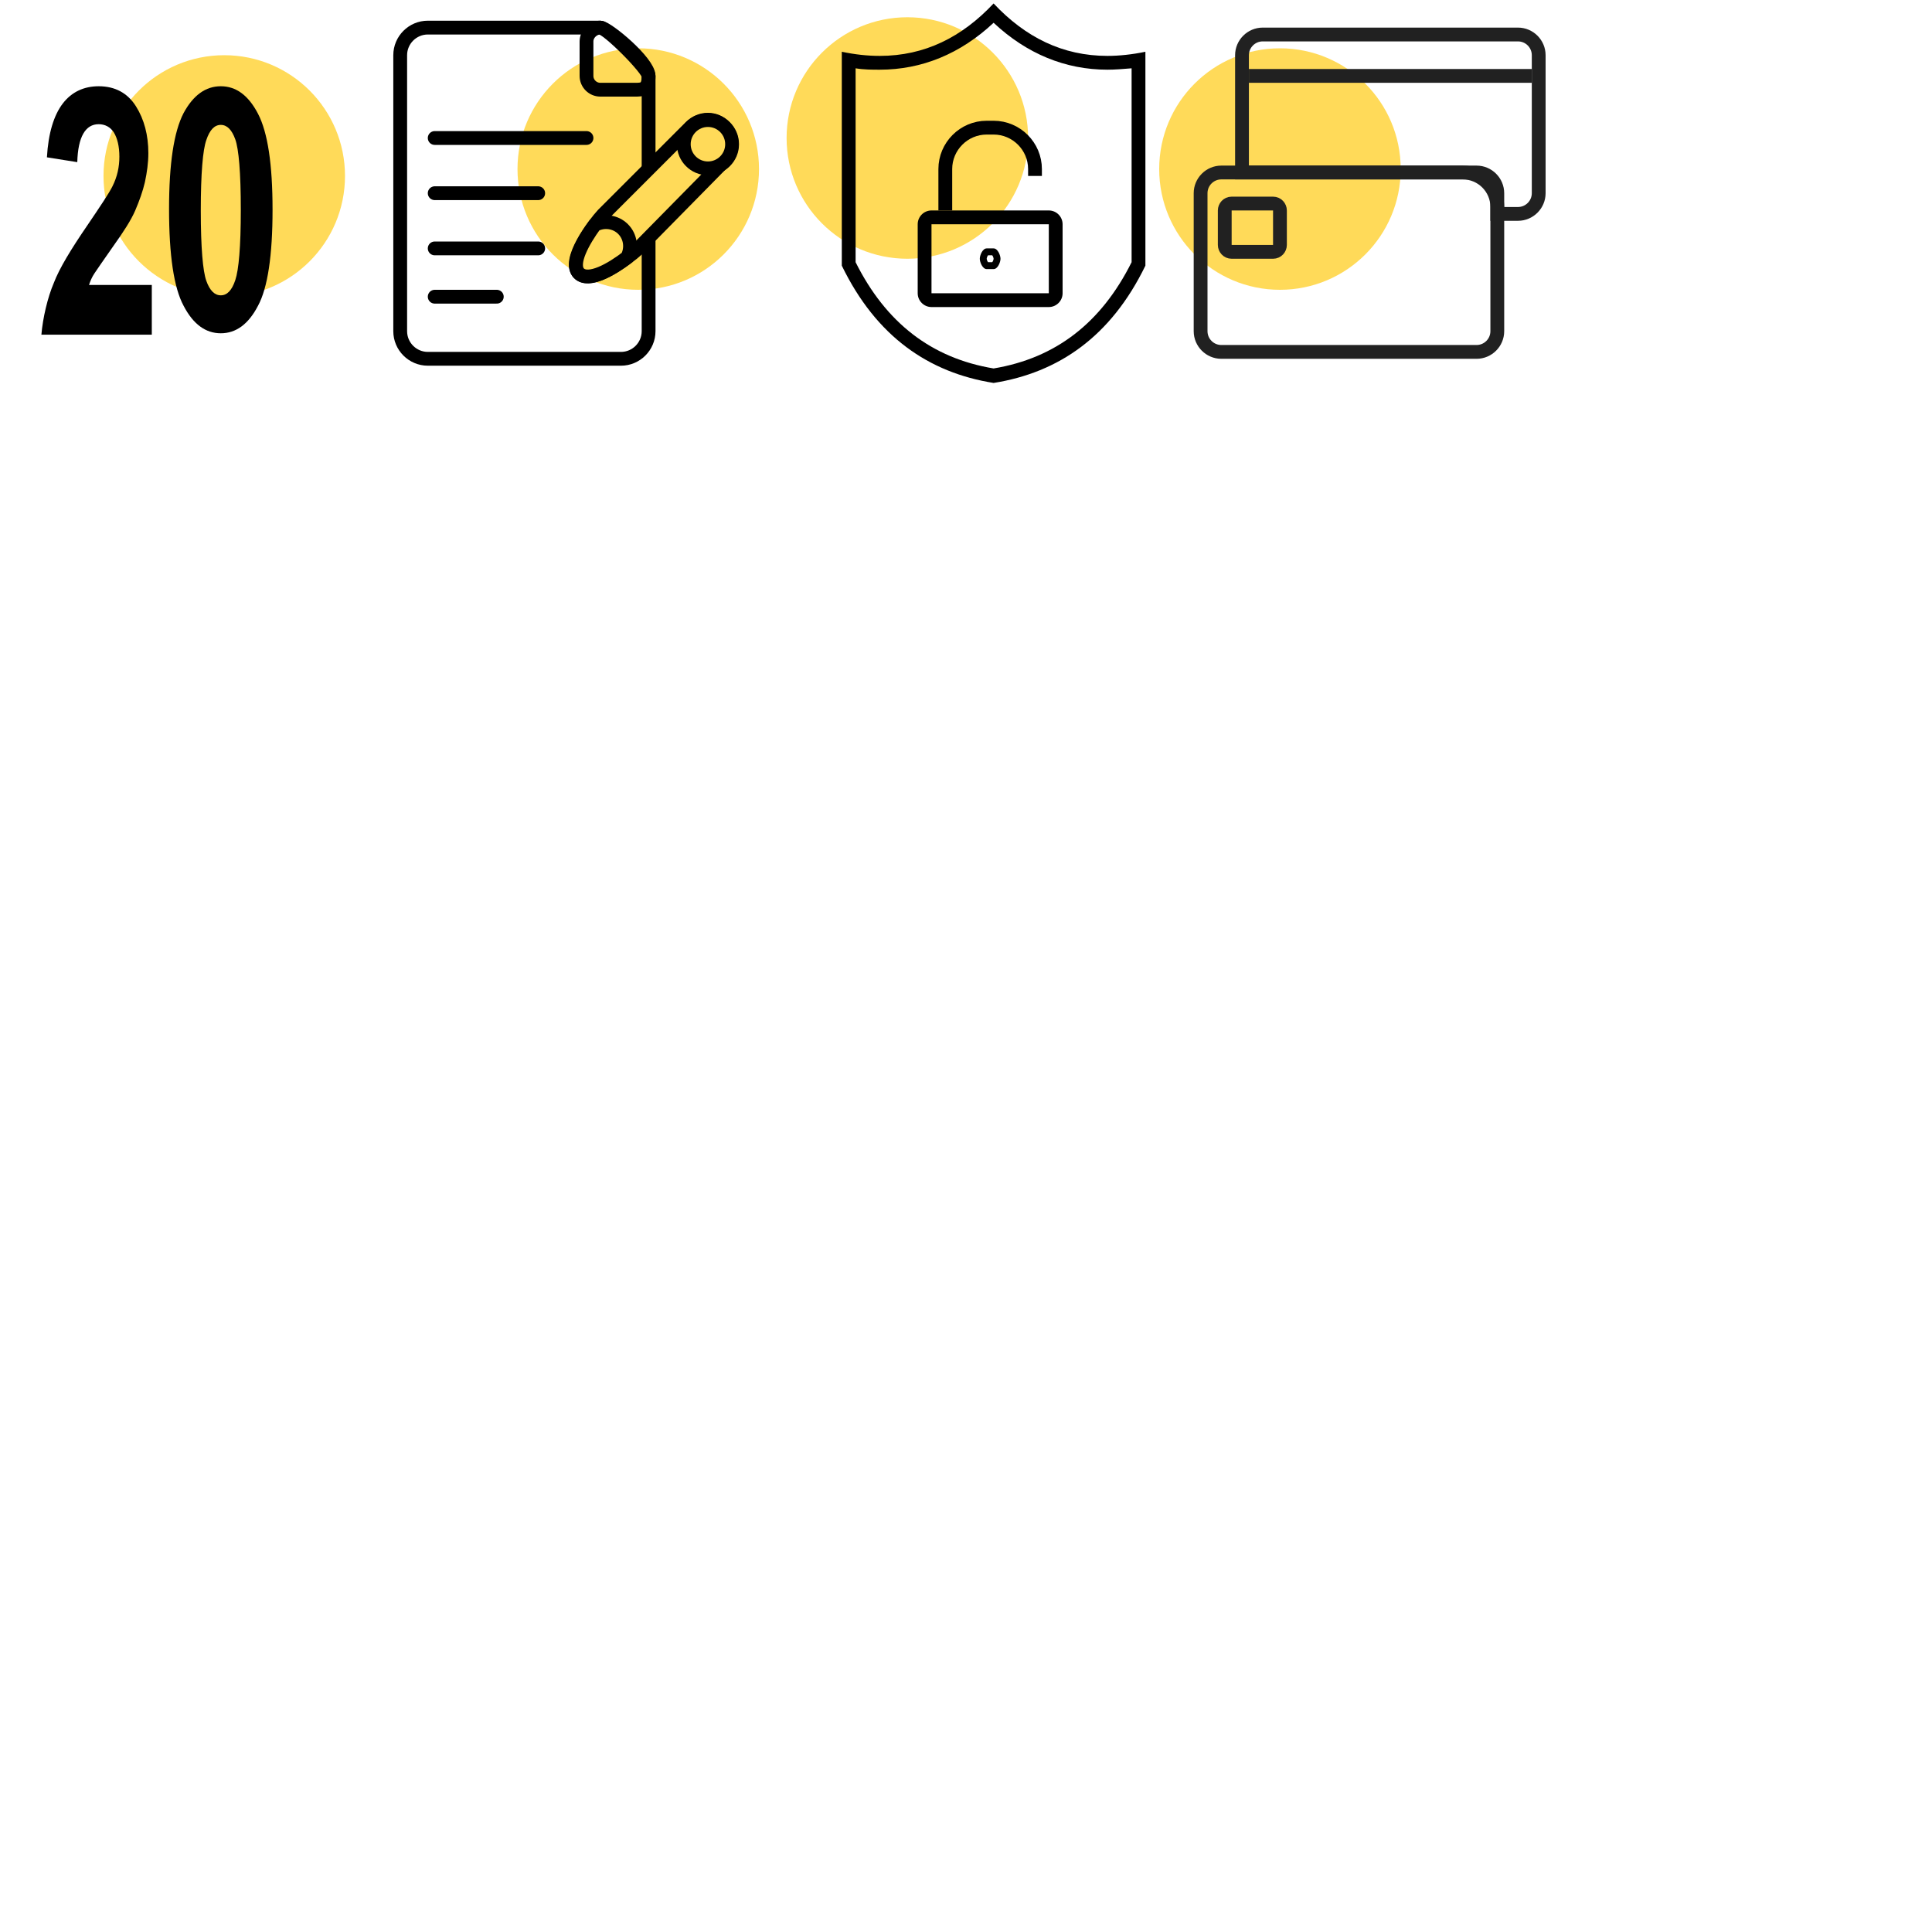
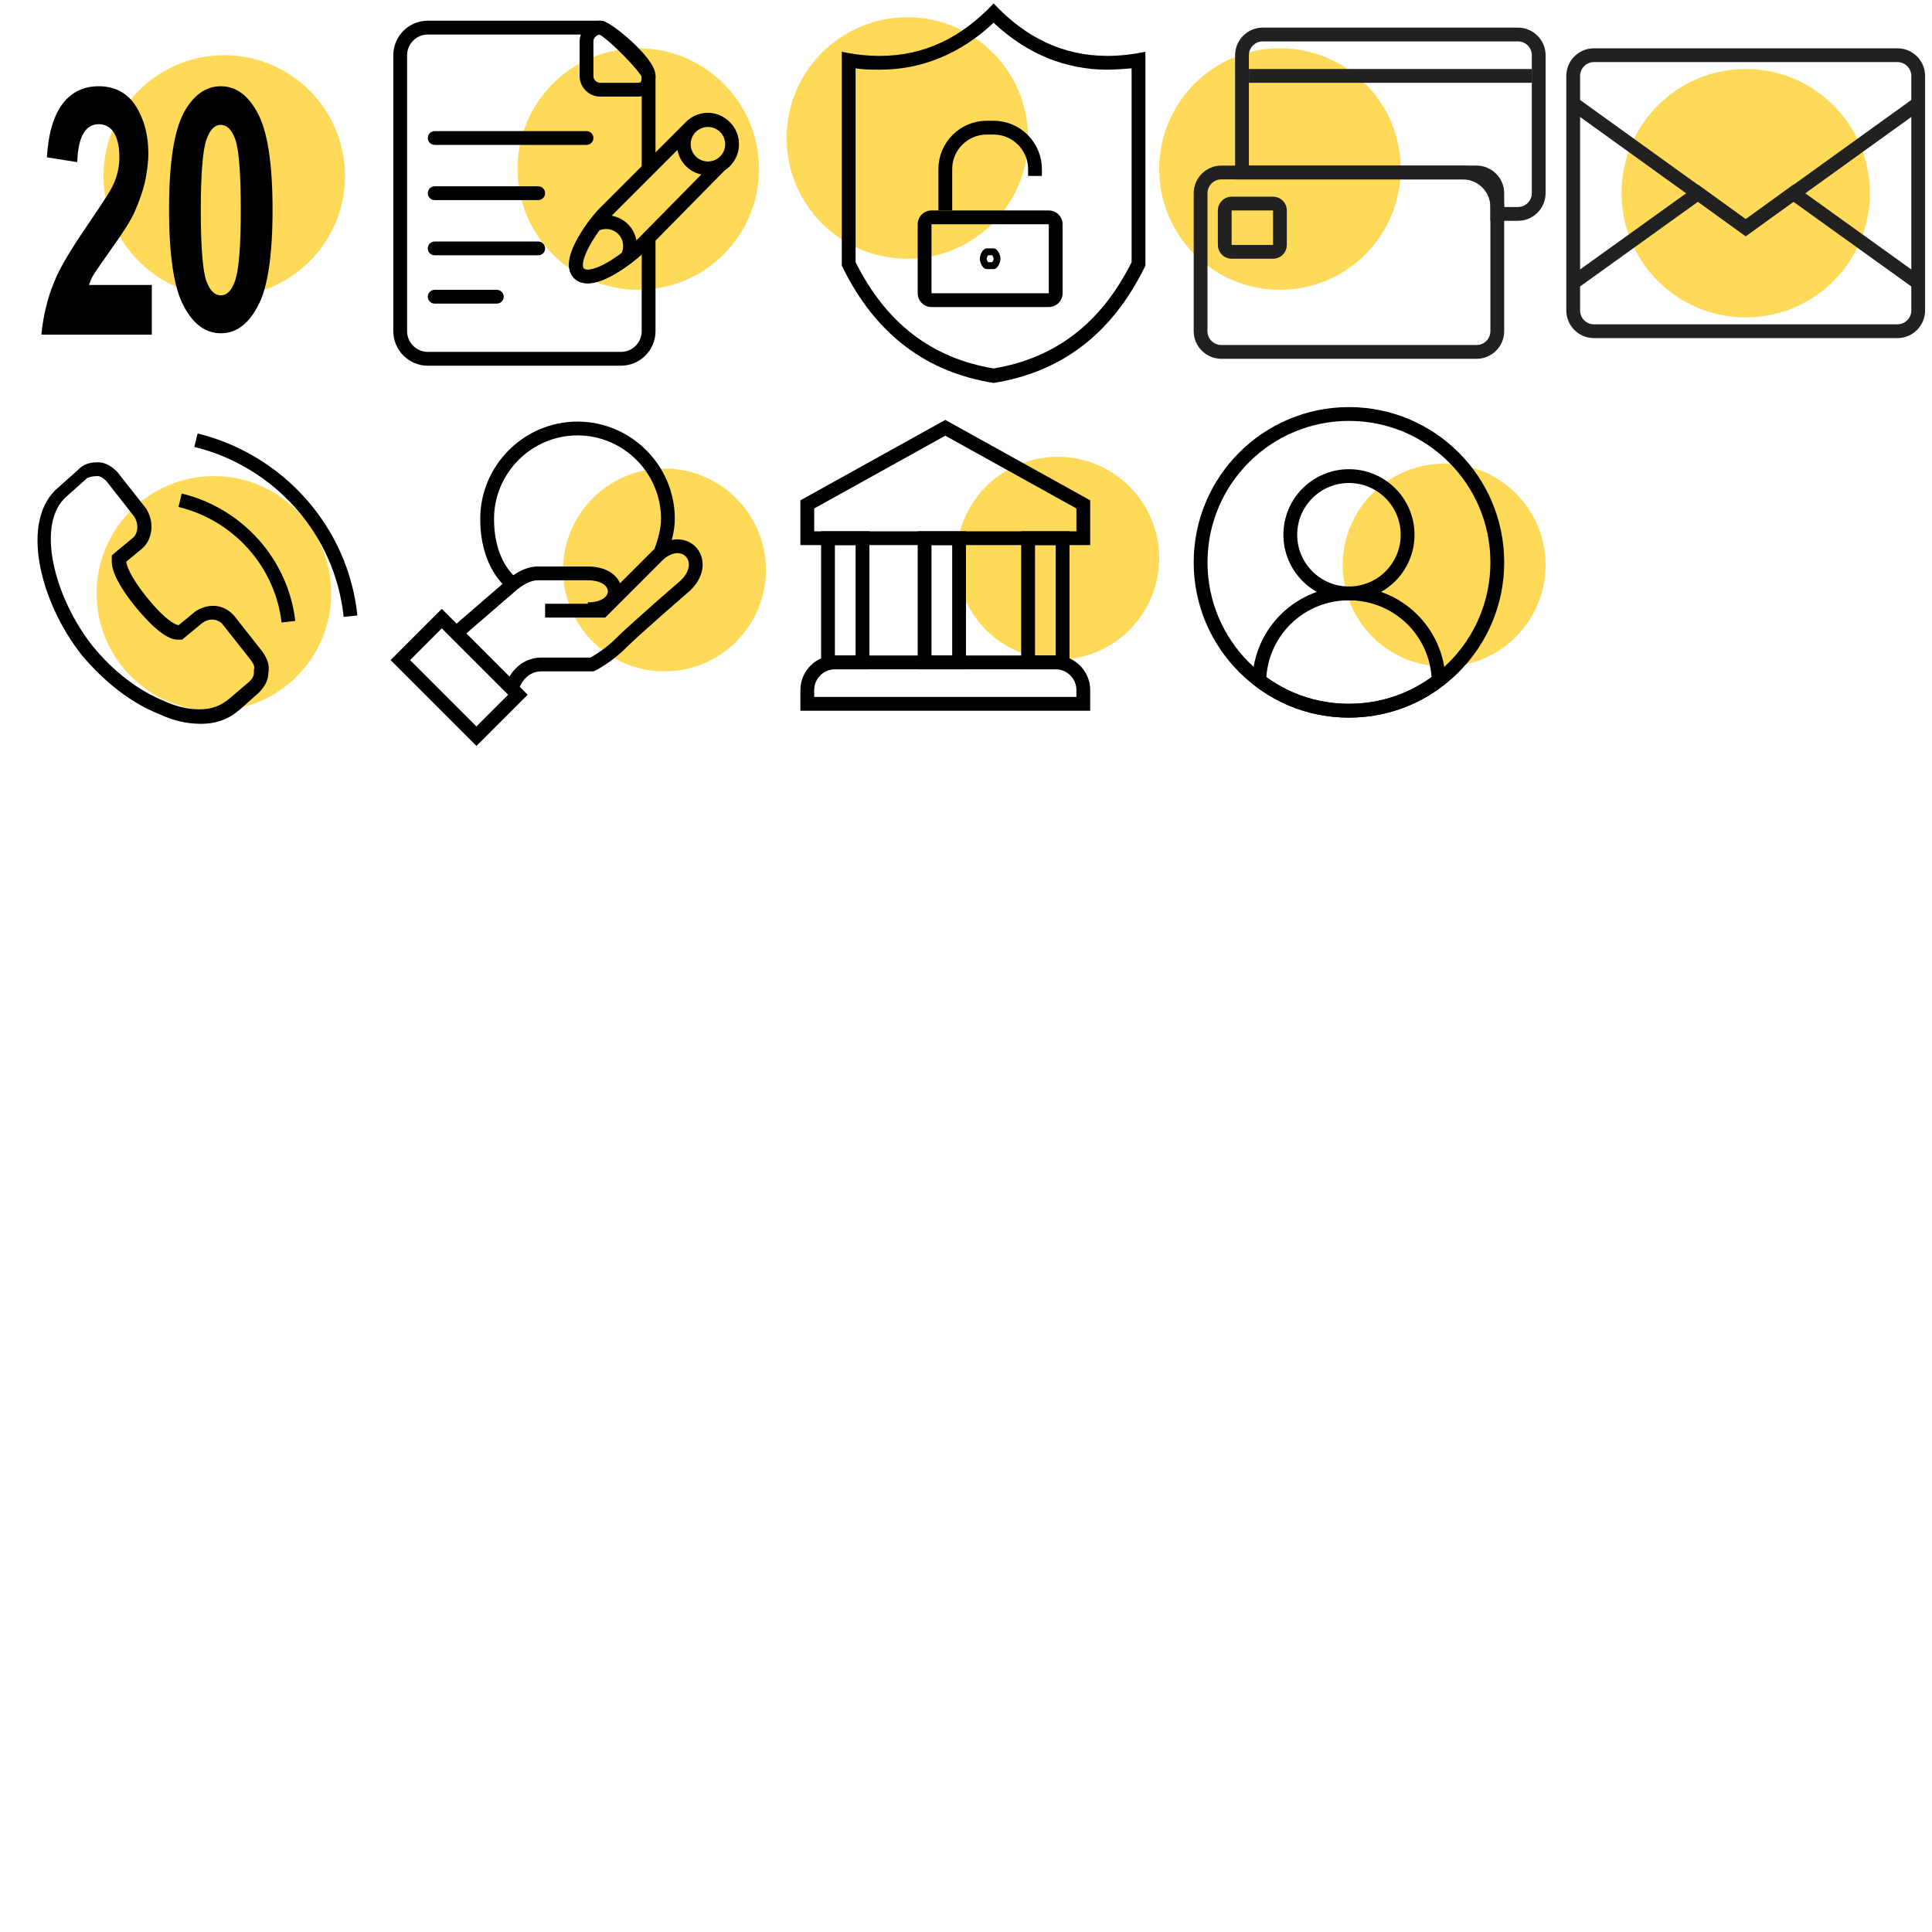
<svg xmlns="http://www.w3.org/2000/svg" version="1.1" id="Layer_1" x="0px" y="0px" width="280px" height="280px" viewBox="0 0 280 280" enable-background="new 0 0 280 280" xml:space="preserve">
  <g>
    <circle fill="#FFDA59" cx="185.5" cy="24.5" r="17.5" />
    <line fill="none" stroke="#212121" stroke-width="2" stroke-miterlimit="10" x1="181" y1="11" x2="222" y2="11" />
    <g>
      <path fill="#212121" d="M214,26c1.1,0,2,0.9,2,2v20c0,1.1-0.9,2-2,2h-37c-1.1,0-2-0.9-2-2V28c0-1.1,0.9-2,2-2H214 M214,24h-37    c-2.2,0-4,1.8-4,4v20c0,2.2,1.8,4,4,4h37c2.2,0,4-1.8,4-4V28C218,25.8,216.2,24,214,24L214,24z" />
    </g>
    <path fill="none" stroke="#212121" stroke-width="2" stroke-miterlimit="10" d="M184.5,36.5h-6c-0.6,0-1-0.5-1-1v-5   c0-0.5,0.4-1,1-1h6c0.6,0,1,0.5,1,1v5C185.5,36,185.1,36.5,184.5,36.5z" />
    <g>
      <path fill="#212121" d="M220,6c1.1,0,2,0.9,2,2v20c0,1.1-0.9,2-2,2h-2c0-3.3-2.7-6-6-6h-31V8c0-1.1,0.9-2,2-2H220 M220,4h-37    c-2.2,0-4,1.8-4,4v18h33c2.2,0,4,1.8,4,4v2h4c2.2,0,4-1.8,4-4V8C224,5.8,222.2,4,220,4L220,4z" />
    </g>
  </g>
  <g>
    <circle fill="#FFDA59" cx="32.5" cy="25.5" r="17.5" />
    <path d="M22,41.4v7.1H6c0.2-2.4,0.9-5.4,1.8-7.5c0.8-2.1,2.5-4.9,4.9-8.4c1.9-2.8,3.1-4.6,3.6-5.6c0.7-1.4,1-2.8,1-4.3   c0-1.5-0.3-2.7-0.8-3.5c-0.5-0.8-1.3-1.2-2.2-1.2c-1.9,0-3,1.8-3.1,5.5l-4.4-0.7C7,19.3,7.8,16.7,9.1,15s3.1-2.5,5.2-2.5   c2.4,0,4.2,1,5.4,2.9s1.8,4.2,1.8,6.8c0,1.4-0.2,2.8-0.5,4.2c-0.3,1.3-0.8,2.7-1.4,4.1c-0.6,1.4-1.7,3.1-3.2,5.2   c-1.4,2-2.3,3.3-2.7,3.9c-0.4,0.6-0.6,1.1-0.8,1.7H22z" />
    <path d="M32,12.5c2.2,0,4,1.3,5.4,4s2.1,7.3,2.1,13.9c0,6.6-0.7,11.3-2.1,13.9c-1.4,2.7-3.2,4-5.4,4c-2.2,0-4-1.3-5.4-4   c-1.4-2.6-2.1-7.3-2.1-14c0-6.6,0.7-11.2,2.1-13.9C28,13.8,29.8,12.5,32,12.5z M32,18.1c-0.9,0-1.6,0.7-2.1,2.2   c-0.5,1.4-0.8,4.8-0.8,10.2s0.3,8.8,0.8,10.2c0.5,1.4,1.2,2.1,2.1,2.1c0.9,0,1.6-0.7,2.1-2.2s0.8-4.8,0.8-10.2   c0-5.4-0.3-8.8-0.8-10.2C33.6,18.8,32.9,18.1,32,18.1z" />
  </g>
  <g>
    <circle fill="#FFDA59" cx="92.5" cy="24.5" r="17.5" />
    <g>
      <path fill="none" stroke="#000000" stroke-width="2" stroke-miterlimit="10" d="M90,52H62c-2.2,0-4-1.8-4-4V8c0-2.2,1.8-4,4-4    c0,0,24,0,25,0s7,6,7,7s0,37,0,37C94,50.2,92.2,52,90,52z" />
      <line fill="none" stroke="#000000" stroke-width="2" stroke-linecap="round" stroke-miterlimit="10" x1="63" y1="20" x2="85" y2="20" />
      <line fill="none" stroke="#000000" stroke-width="2" stroke-linecap="round" stroke-miterlimit="10" x1="63" y1="28" x2="78" y2="28" />
      <line fill="none" stroke="#000000" stroke-width="2" stroke-linecap="round" stroke-miterlimit="10" x1="63" y1="36" x2="78" y2="36" />
      <line fill="none" stroke="#000000" stroke-width="2" stroke-linecap="round" stroke-miterlimit="10" x1="63" y1="43" x2="72" y2="43" />
      <path fill="none" stroke="#000000" stroke-width="2" stroke-miterlimit="10" d="M87,13h5c1.1,0,2,0,2-2s-6-7-7-7s-2,0.9-2,2v5    C85,12.1,85.9,13,87,13z" />
    </g>
    <g>
      <path fill="#FFDA59" stroke="#000000" stroke-width="2" stroke-miterlimit="10" d="M83.9,39.6c-1.8-1.8,2.2-7.1,3.5-8.5l12.7-12.7    c1.4-1.4,3.6-1.4,4.9,0l0,0c1.4,1.4,1.4,3.6,0,4.9L92.4,36.1C91,37.4,85.7,41.4,83.9,39.6z" />
      <path fill="#FFDA59" stroke="#000000" stroke-width="2" stroke-miterlimit="10" d="M86.2,32.6c-1.6,2.2-3.6,5.6-2.3,7    c1.4,1.4,4.8-0.6,7-2.3c0.7-1.3,0.5-3-0.6-4.1C89.2,32.1,87.5,31.9,86.2,32.6z" />
      <circle fill="#FFDA59" stroke="#000000" stroke-width="2" stroke-miterlimit="10" cx="102.6" cy="20.9" r="3.5" />
    </g>
  </g>
  <g>
    <circle fill="#FFDA59" cx="131.5" cy="20" r="17.5" />
    <g>
      <path d="M144,3.3c4.8,4.5,10.4,6.8,16.5,6.8c1.1,0,2.3-0.1,3.5-0.2V38c-4.4,8.8-11,13.9-20,15.4c-9-1.5-15.6-6.6-20-15.4V9.9    c1.2,0.2,2.4,0.2,3.5,0.2C133.6,10.1,139.2,7.8,144,3.3 M144,0.5c-4.6,4.9-10,7.6-16.5,7.6c-1.8,0-3.6-0.2-5.5-0.6v31    c5,10.3,12.6,15.5,22,17c9.4-1.5,17-6.7,22-17v-31c-1.9,0.4-3.8,0.6-5.5,0.6C154,8.1,148.6,5.4,144,0.5L144,0.5z" />
    </g>
    <g>
      <path d="M152,32.5v10h-17v-10H152 M152,30.5h-17c-1.1,0-2,0.9-2,2v10c0,1.1,0.9,2,2,2h17c1.1,0,2-0.9,2-2v-10    C154,31.4,153.1,30.5,152,30.5L152,30.5z" />
    </g>
    <path fill="none" stroke="#000000" stroke-width="2" stroke-miterlimit="10" d="M150,25.5v-1c0-3.3-2.7-6-6-6h-1c-3.3,0-6,2.7-6,6   v6" />
    <g>
      <path d="M143.8,37c0.1,0.1,0.2,0.4,0.2,0.5s-0.1,0.4-0.2,0.5h-0.6c-0.1-0.1-0.2-0.4-0.2-0.5s0.1-0.4,0.2-0.5H143.8 M144,36h-1    c-0.6,0-1,1-1,1.5s0.4,1.5,1,1.5h1c0.6,0,1-1,1-1.5S144.6,36,144,36L144,36z" />
    </g>
  </g>
+   <g>
+     <g>
+       <path fill="#212121" d="M275,9c1.1,0,2,0.9,2,2v34c0,1.1-0.9,2-2,2h-44c-1.1,0-2-0.9-2-2V11c0-1.1,0.9-2,2-2H275 M275,7h-44    c-2.2,0-4,1.8-4,4v34c0,2.2,1.8,4,4,4h44c2.2,0,4-1.8,4-4V11C279,8.8,277.2,7,275,7L275,7z" />
+     </g>
+     <circle fill="#FFDA59" cx="253" cy="28" r="18" />
+     <polyline fill="none" stroke="#212121" stroke-width="2" stroke-miterlimit="10" points="228,15 253,33 278,15  " />
+     <polyline fill="none" stroke="#212121" stroke-width="2" stroke-miterlimit="10" points="228,41 246.1,28 253,33 259.9,28 278,41     " />
+   </g>
+   <g>
+     <circle fill="#FFDA59" cx="31" cy="86" r="17" />
+     <g>
+       <path d="M14.2,69c0.3,0,0.8,0.3,1.2,0.7l4,5.1c0.7,1,0.7,2.5-0.2,3.2l-2.3,1.9l-0.7,0.6v0.9c0,1.5,1.2,3.8,3.4,6.5    c1.8,2.2,4.3,4.8,6.1,4.8h0.7l0.6-0.5l2.3-1.9c0.4-0.3,0.9-0.5,1.4-0.5c0.6,0,1.1,0.2,1.5,0.6l4.1,5.2c0.6,0.8,0.6,1.1,0.5,1.5    l0,0.2v0.2c0,0.4-0.2,0.9-0.8,1.4l-2.7,2.3c-1.3,1.1-2.6,1.6-4.4,1.6c-1.6,0-3.4-0.4-5.1-1.2l0,0l0,0c-3.7-1.5-7.3-4.2-10.4-8    c-5.6-7.1-8.3-17.8-3.7-21.7l2.7-2.4l0.1-0.1l0.1-0.1C13.1,69.1,13.4,69,14.2,69 M14.2,67c-1.1,0-2.1,0.2-3,1.2l-2.7,2.4    C2.8,75.3,5.7,87.2,11.9,95c3.2,3.8,7.1,6.9,11.2,8.5c2.1,1,4.1,1.4,6,1.4c2.3,0,4.1-0.7,5.7-2.1l2.7-2.4c0.7-0.7,1.4-1.7,1.4-2.9    c0.2-1.2-0.2-2.1-0.9-3.1l-4.1-5.2c-0.8-0.9-1.9-1.4-3-1.4c-0.9,0-1.9,0.3-2.7,0.9l-2.3,1.9c-0.5,0-2.1-0.9-4.6-4    c-2.5-3.1-3-4.8-3-5.2l2.3-1.9c1.6-1.4,1.8-4,0.5-5.9L17,68.4C16.3,67.7,15.4,67,14.2,67L14.2,67z" />
+     </g>
+     <path fill="none" stroke="#000000" stroke-width="2" stroke-miterlimit="10" d="M50.8,89.3c-1.3-12.5-10.5-22.6-22.4-25.5" />
+     <path fill="none" stroke="#000000" stroke-width="2" stroke-miterlimit="10" d="M41.8,90.1c-1-8.6-7.4-15.6-15.7-17.6" />
+   </g>
+   <g>
+     <circle fill="#FFDA59" cx="96.3" cy="82.6" r="14.7" />
+     <path fill="none" stroke="#000000" stroke-width="2" stroke-miterlimit="10" d="M74.3,99.4c0,0,1-3.1,4.2-3.1s7.3,0,7.3,0   s2.1-1,4.2-3.1c2.1-2.1,9.4-8.4,9.4-8.4c3.7-3.7-0.5-7.9-4.2-4.2l-7.9,7.9H79" />
+     <path fill="none" stroke="#000000" stroke-width="2" stroke-miterlimit="10" d="M66.4,91.5l7.3-6.3c0,0,2.1-2.1,4.2-2.1   c3.1,0,7.3,0,7.3,0c5.2,0,5.2,5.2,0,5.2" />
+     <path fill="none" stroke="#000000" stroke-width="2" stroke-miterlimit="10" d="M73.7,84.1c-2.2-2.3-3.1-5.5-3.1-8.9   c0-7.2,5.9-13.1,13.1-13.1c7.2,0,13.1,5.9,13.1,13.1c0,1.6-0.5,3.3-1,4.7" />
+     <rect x="62.3" y="90.4" transform="matrix(0.7071 -0.7071 0.7071 0.7071 -49.956 75.7945)" fill="none" stroke="#000000" stroke-width="2" stroke-miterlimit="10" width="8.5" height="15.6" />
+   </g>
+   <circle display="none" fill="#FFDA59" cx="153.2" cy="81.7" r="14.7" />
+   <g>
+     <circle fill="#FFDA59" cx="153.3" cy="80.9" r="14.7" />
+     <path fill="none" stroke="#000000" stroke-width="2" stroke-miterlimit="10" d="M117,102v-2c0-2.2,1.8-4,4-4h32c2.2,0,4,1.8,4,4v2   H117z" />
+     <rect x="120" y="78" fill="none" stroke="#000000" stroke-width="2" stroke-miterlimit="10" width="5" height="18" />
+     <rect x="149" y="78" fill="none" stroke="#000000" stroke-width="2" stroke-miterlimit="10" width="5" height="18" />
+     <rect x="134" y="78" fill="none" stroke="#000000" stroke-width="2" stroke-miterlimit="10" width="5" height="18" />
+     <polygon fill="none" stroke="#000000" stroke-width="2" stroke-miterlimit="10" points="157,78 117,78 117,73.1 137,62 157,73.1     " />
+   </g>
+   <g>
+     <circle fill="#FFDA59" cx="209.3" cy="81.9" r="14.7" />
+     <circle fill="none" stroke="#000000" stroke-width="2" stroke-miterlimit="10" cx="195.5" cy="81.5" r="21.5" />
+     <circle fill="none" stroke="#000000" stroke-width="2" stroke-miterlimit="10" cx="195.5" cy="77.5" r="8.5" />
+     <path fill="none" stroke="#000000" stroke-width="2" stroke-miterlimit="10" d="M195.5,103c4.9,0,9.4-1.6,13-4.4   c-0.2-7-5.9-12.6-13-12.6s-12.8,5.6-13,12.6C186.1,101.4,190.6,103,195.5,103z" />
+   </g>
</svg>
